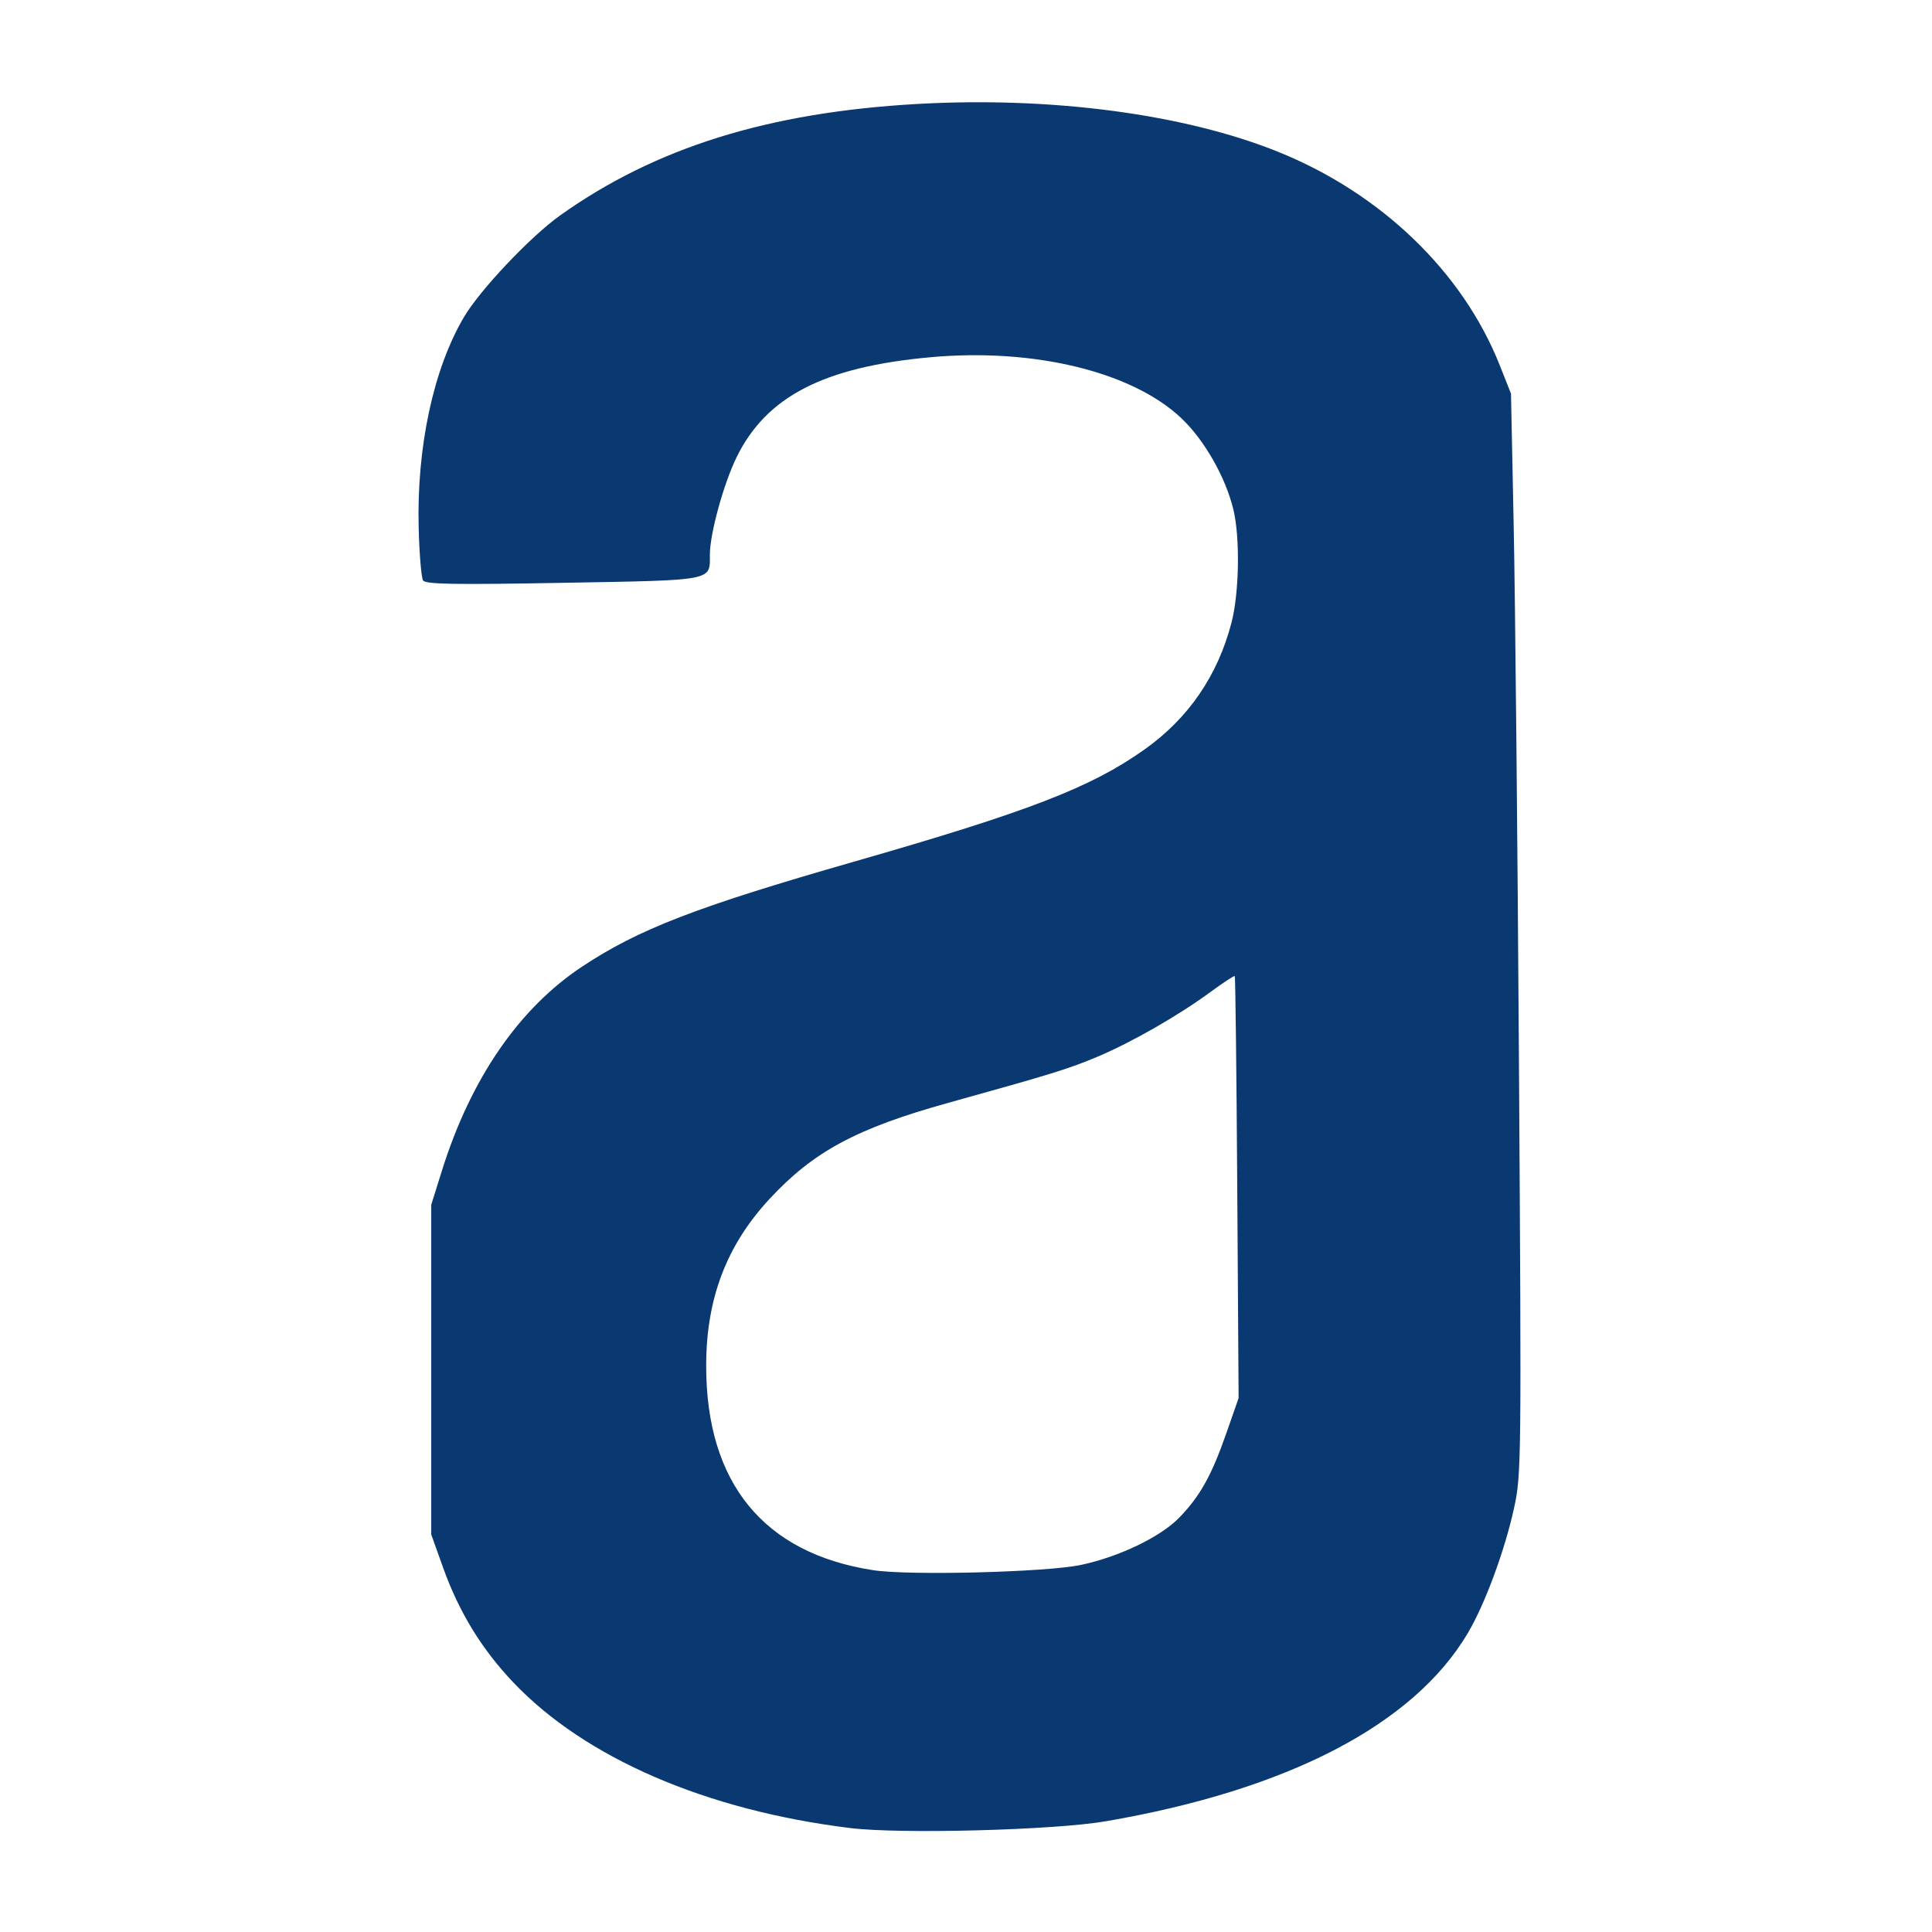
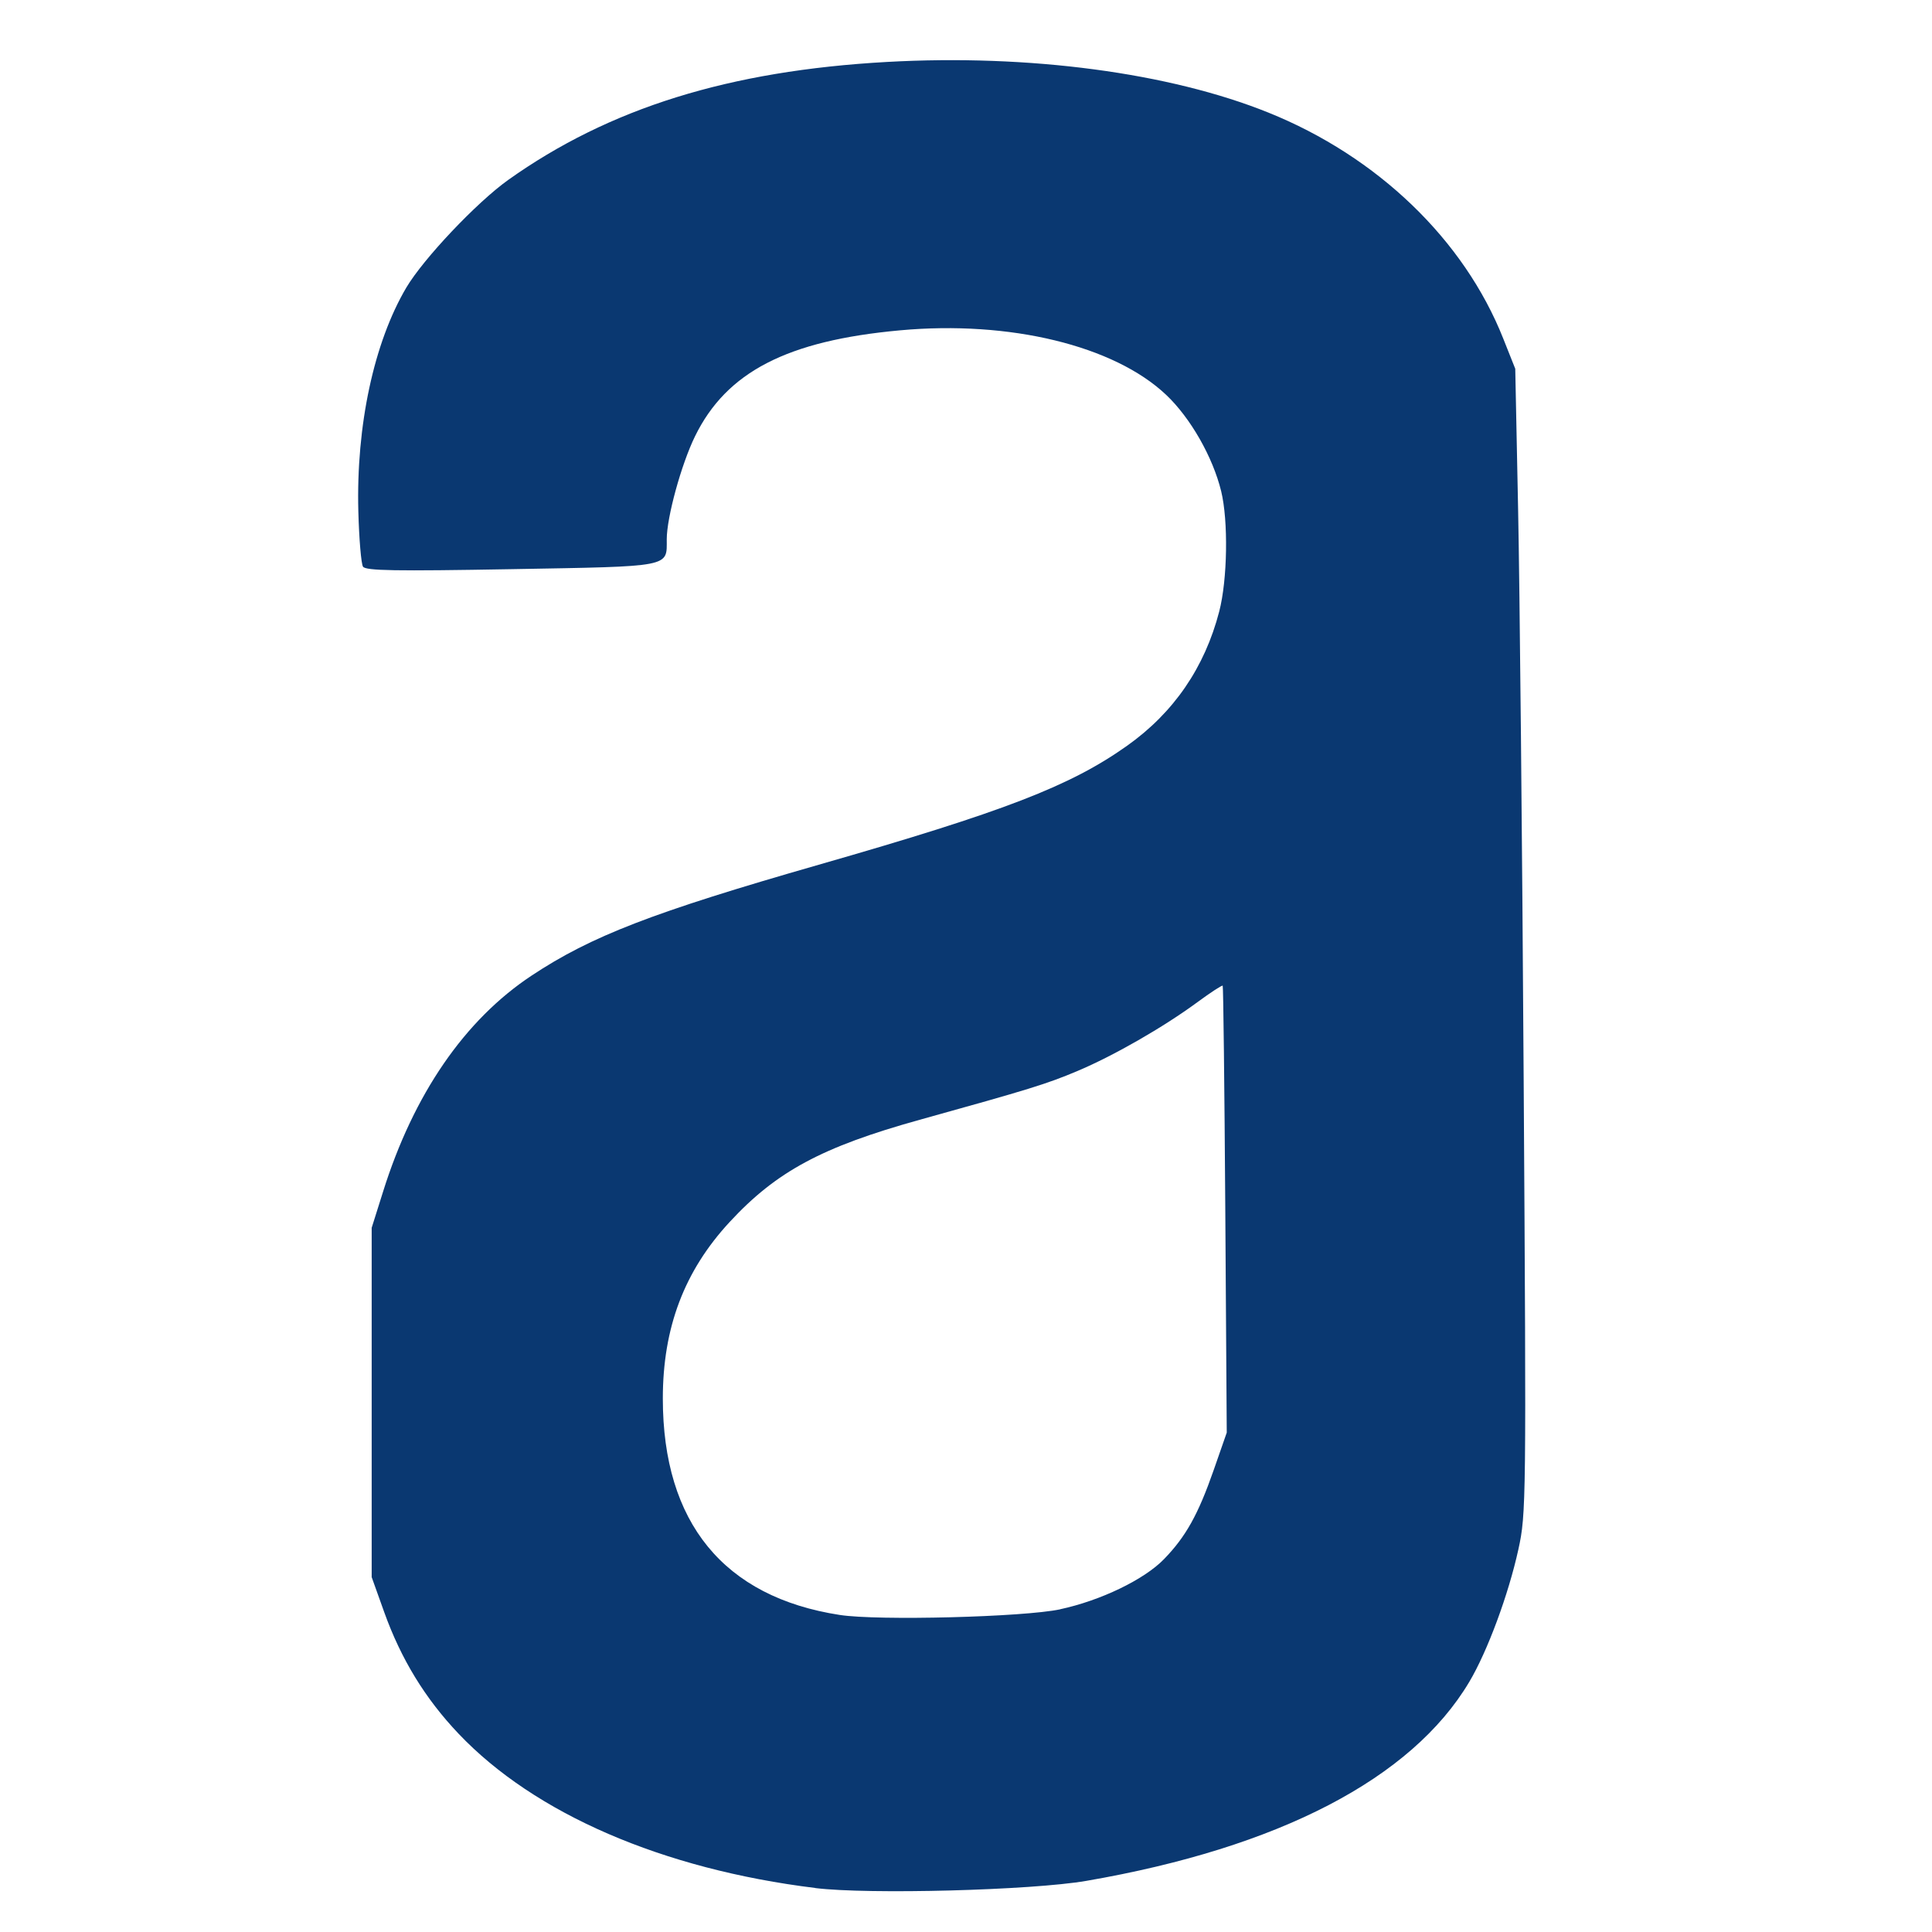
- <svg xmlns="http://www.w3.org/2000/svg" width="512" height="512" viewBox="0 0 135.467 135.467" version="1.1" id="svg5">
+ <svg xmlns="http://www.w3.org/2000/svg" width="110" height="110" viewBox="0 0 29.104 29.104" version="1.1" id="svg5">
  <defs id="defs2" />
  <g id="alura__logo" style="display:inline">
-     <path style="fill:#0a3871;fill-opacity:1;stroke-width:0.266" d="m 59.606,128.177 c -10.103,-1.243 -18.577,-4.908 -23.617,-10.213 -2.216,-2.333 -3.807,-4.934 -4.921,-8.048 l -0.83,-2.32 V 96.035 84.474 l 0.749,-2.39 c 2.021,-6.453 5.4,-11.373 9.826,-14.306 3.96,-2.624 8.015,-4.19 19.01,-7.344 12.303,-3.529 16.662,-5.211 20.424,-7.88 3.085,-2.189 5.136,-5.179 6.102,-8.895 0.546,-2.099 0.608,-5.992 0.128,-7.954 -0.555,-2.269 -2.036,-4.861 -3.645,-6.383 -3.448,-3.261 -10.347,-4.935 -17.608,-4.272 -7.483,0.683 -11.496,2.756 -13.579,7.016 -0.91,1.86 -1.871,5.365 -1.871,6.821 0,1.863 0.389,1.788 -10.277,1.979 -7.683,0.138 -9.657,0.104 -9.833,-0.168 -0.121,-0.188 -0.259,-1.836 -0.307,-3.663 -0.149,-5.677 1.03,-11.173 3.178,-14.808 1.13,-1.912 4.657,-5.639 6.741,-7.124 6.682,-4.759 14.626,-7.234 25.087,-7.816 9.385,-0.523 18.688,0.713 25.242,3.352 7.226,2.91 12.954,8.422 15.549,14.962 l 0.793,2 0.19,9.302 c 0.105,5.116 0.271,22.159 0.37,37.872 0.175,27.899 0.167,28.627 -0.35,30.987 -0.655,2.989 -2.049,6.751 -3.251,8.771 -3.809,6.404 -12.607,10.972 -25.359,13.169 -3.63,0.625 -14.403,0.911 -17.939,0.476 z m 16.212,-18.454 c 2.682,-0.575 5.56,-1.962 6.871,-3.313 1.449,-1.493 2.264,-2.953 3.292,-5.898 l 0.867,-2.483 -0.095,-14.75 c -0.052,-8.113 -0.13,-14.788 -0.173,-14.835 -0.043,-0.047 -0.797,0.444 -1.674,1.09 -2.258,1.662 -5.542,3.546 -7.954,4.561 -2.022,0.852 -3.177,1.208 -10.435,3.226 -6.462,1.796 -9.479,3.418 -12.575,6.762 -3.008,3.249 -4.427,6.995 -4.427,11.688 0,8.214 4.033,13.146 11.714,14.327 2.537,0.39 12.177,0.143 14.589,-0.374 z" id="path890" />
+     <path style="fill:#0a3871;fill-opacity:1;stroke-width:0.266" d="M 12.282,28.441 C 9.983,28.158 8.055,27.324 6.908,26.117 6.404,25.586 6.042,24.994 5.788,24.286 L 5.599,23.758 v -2.631 -2.631 L 5.77,17.953 c 0.46,-1.468 1.229,-2.588 2.236,-3.255 0.901,-0.597 1.824,-0.953 4.326,-1.671 2.8,-0.803 3.791,-1.186 4.647,-1.793 0.702,-0.498 1.169,-1.178 1.388,-2.024 0.124,-0.478 0.138,-1.363 0.029,-1.81 -0.126,-0.516 -0.463,-1.106 -0.829,-1.452 -0.785,-0.742 -2.354,-1.123 -4.007,-0.972 -1.703,0.155 -2.616,0.627 -3.09,1.596 -0.207,0.423 -0.426,1.221 -0.426,1.552 0,0.424 0.089,0.407 -2.339,0.45 -1.748,0.031 -2.197,0.024 -2.237,-0.038 C 5.441,8.493 5.409,8.118 5.398,7.702 5.364,6.41 5.633,5.159 6.121,4.332 6.379,3.897 7.181,3.049 7.655,2.711 9.176,1.629 10.983,1.065 13.364,0.933 15.499,0.814 17.616,1.095 19.107,1.696 c 1.644,0.662 2.948,1.916 3.538,3.404 l 0.181,0.455 0.043,2.117 c 0.024,1.164 0.062,5.042 0.084,8.618 0.04,6.348 0.038,6.514 -0.08,7.051 -0.149,0.68 -0.466,1.536 -0.74,1.996 -0.867,1.457 -2.869,2.497 -5.77,2.997 -0.826,0.142 -3.277,0.207 -4.082,0.108 z m 3.689,-4.199 c 0.61,-0.131 1.265,-0.447 1.563,-0.754 0.33,-0.34 0.515,-0.672 0.749,-1.342 l 0.197,-0.565 -0.022,-3.356 c -0.012,-1.846 -0.03,-3.365 -0.039,-3.376 -0.01,-0.011 -0.181,0.101 -0.381,0.248 -0.514,0.378 -1.261,0.807 -1.81,1.038 -0.46,0.194 -0.723,0.275 -2.375,0.734 -1.47,0.409 -2.157,0.778 -2.861,1.539 -0.684,0.739 -1.007,1.592 -1.007,2.66 0,1.869 0.918,2.991 2.666,3.26 0.577,0.089 2.771,0.032 3.32,-0.085 z" id="path890" />
  </g>
</svg>
